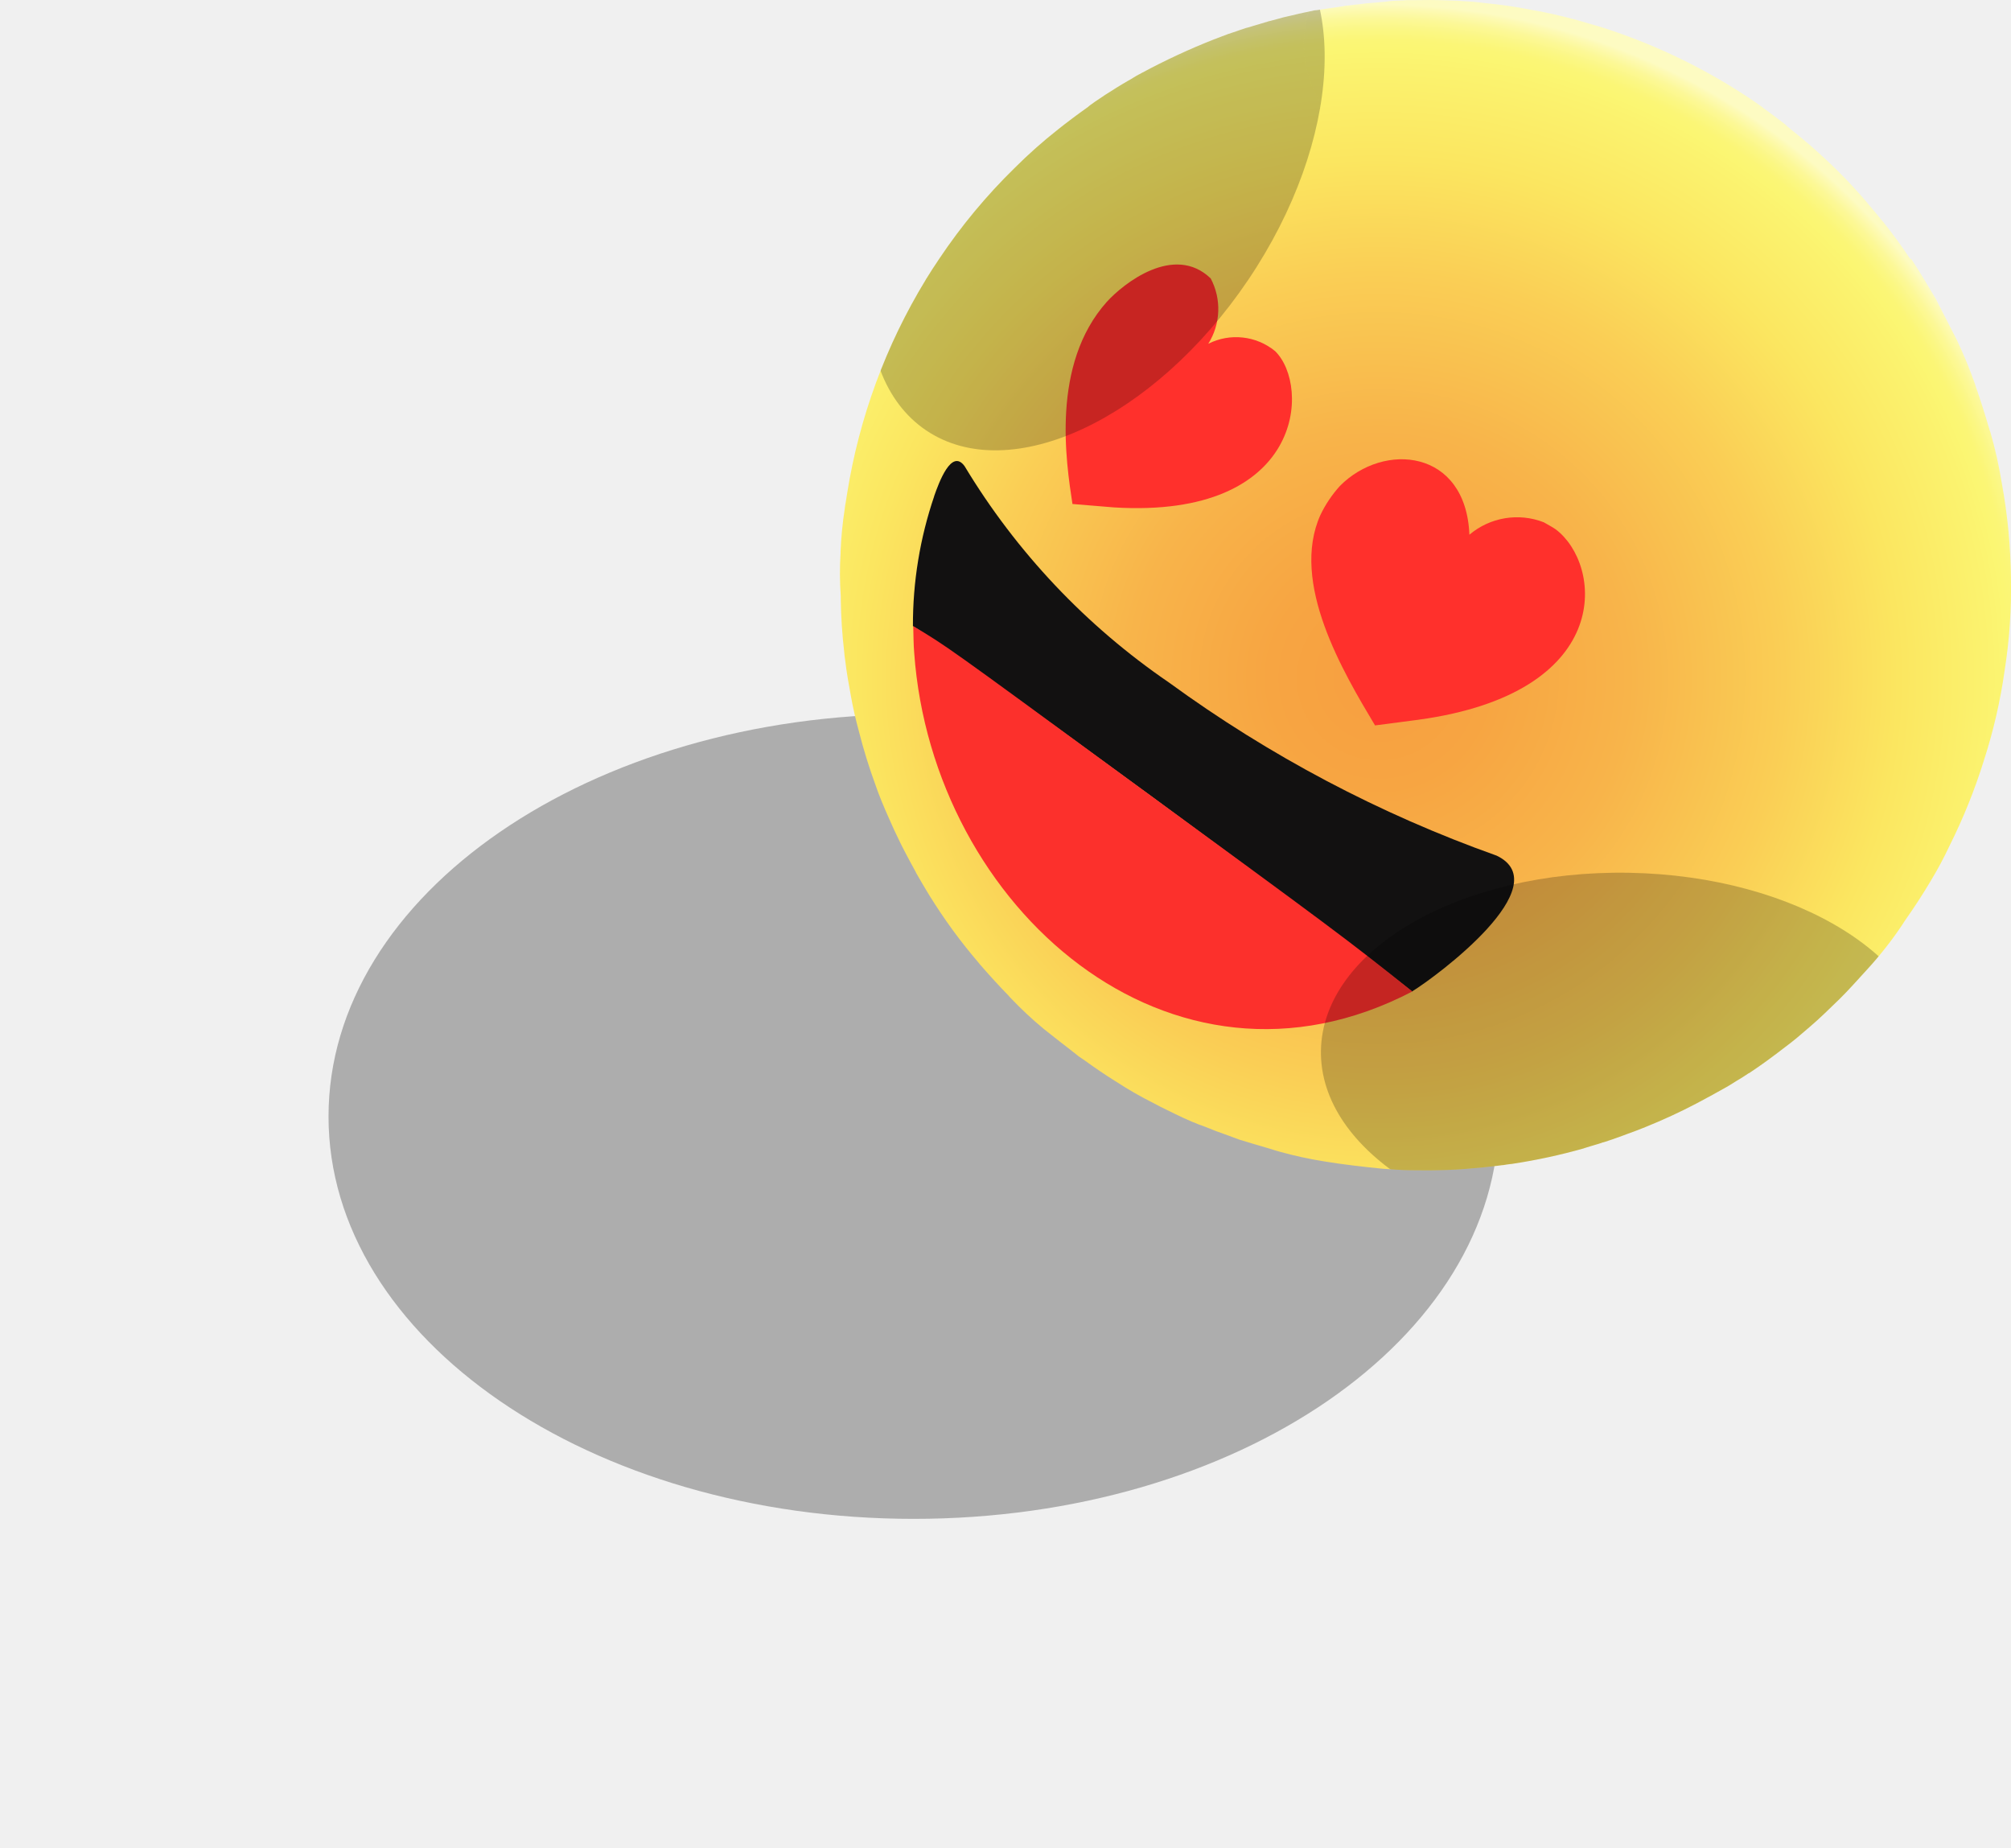
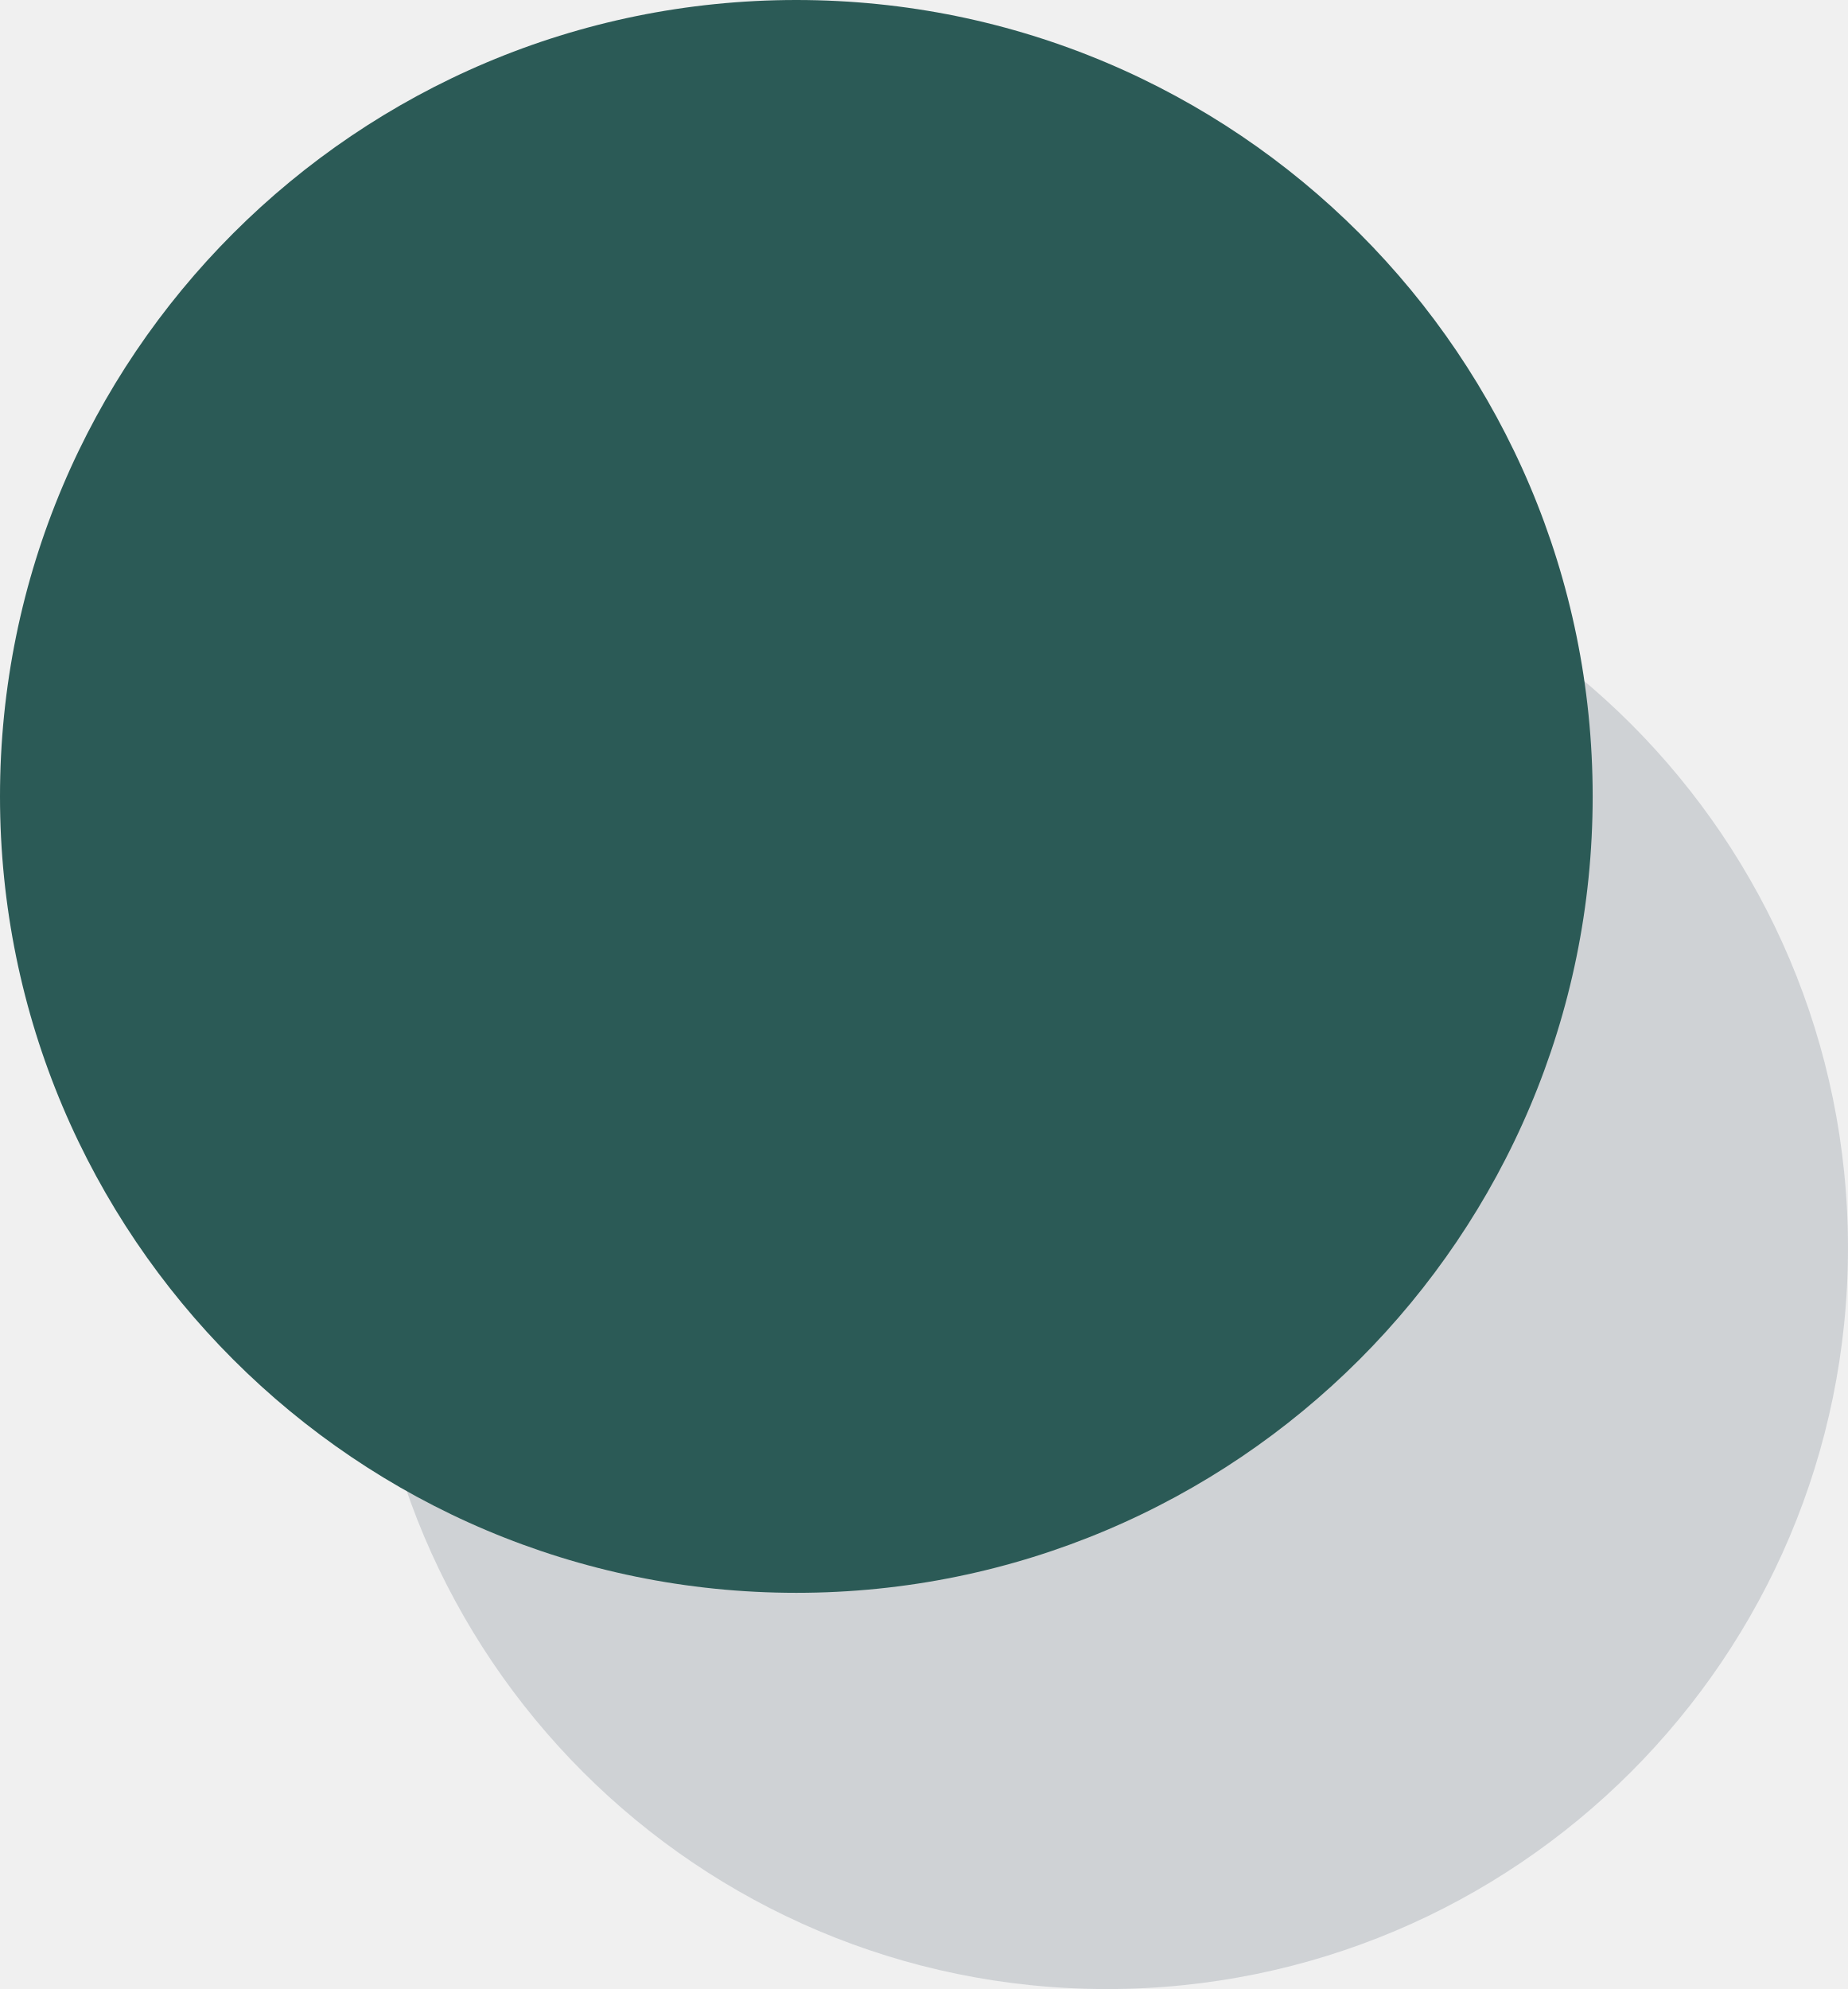
- <svg xmlns="http://www.w3.org/2000/svg" xmlns:xlink="http://www.w3.org/1999/xlink" width="82.478" height="75.758" viewBox="0 0 82.478 75.758">
-   <defs>
-     <radialGradient id="radial-gradient" cx="0.471" cy="0.58" r="0.575" gradientTransform="matrix(-0.999, -0.004, -0.004, 1, 0.933, 0.001)" gradientUnits="objectBoundingBox">
-       <stop offset="0" stop-color="#f79f40" />
-       <stop offset="0.163" stop-color="#f7a542" />
-       <stop offset="0.371" stop-color="#f8b44a" />
-       <stop offset="0.601" stop-color="#face55" />
-       <stop offset="0.771" stop-color="#fbe660" />
-       <stop offset="0.91" stop-color="#fbf36f" />
-       <stop offset="0.932" stop-color="#fbf672" />
-       <stop offset="0.947" stop-color="#fbf676" />
-       <stop offset="0.962" stop-color="#fbf783" />
-       <stop offset="0.978" stop-color="#fcf897" />
-       <stop offset="0.994" stop-color="#fdfab4" />
-       <stop offset="1" stop-color="#fdfbc2" />
-     </radialGradient>
-     <clipPath id="clip-path">
-       <path id="Trazado_116496" data-name="Trazado 116496" d="M52.65,29.84v-.06c0-.11-.03-.77-.15-1.75-.01-.09-.02-.17-.03-.26-.02-.12-.04-.25-.06-.38a23.894,23.894,0,0,0-3.15-8.77c0-.01-.01-.01-.01-.02-.17-.29-.35-.57-.54-.85h0a23.353,23.353,0,0,0-3.06-3.74,20.449,20.449,0,0,0-1.77-1.6c-.39-.32-.78-.62-1.19-.91a.265.265,0,0,1-.06-.05l-.05-.04-.21-.15c-.26-.18-.55-.37-.86-.57h0c-.01-.01-.02-.01-.03-.02-.15-.09-.3-.19-.47-.28-.07-.04-.15-.09-.22-.13s-.12-.07-.19-.11a1.092,1.092,0,0,0-.15-.08,25.413,25.413,0,0,0-2.93-1.4c-.26-.11-.47-.18-.58-.23l-.18-.07-.18-.07c-.01,0-.02-.01-.03-.01l-.04-.01-.3-.1-.04-.01c-.01,0-.03-.01-.04-.01l-.2-.07a2.759,2.759,0,0,0-.27-.08l-.23-.07c-.04-.01-.09-.03-.13-.04-.01,0-.03-.01-.04-.01s-.03-.01-.05-.01a.636.636,0,0,1-.07-.02l-.26-.07-.22-.06c-.07-.02-.14-.03-.21-.05h-.01l-.13-.03-.25-.06-.18-.04a2.049,2.049,0,0,0-.24-.05c-.01,0-.03-.01-.04-.01-.06-.01-.12-.03-.18-.04l-.11-.02-.13-.03h-.02l-.04-.01c-.02,0-.05-.01-.07-.01a1.766,1.766,0,0,1-.2-.04.6.6,0,0,0-.12-.02h0a2.068,2.068,0,0,1-.22-.04l-.19-.03c-.03-.01-.07-.01-.11-.02a.985.985,0,0,0-.17-.02,1,1,0,0,0-.16-.02l-.27-.03-.25-.03c-.03,0-.05-.01-.08-.01h-.02a1.641,1.641,0,0,0-.23-.02l-.34-.03c-.08-.01-.16-.01-.23-.02-.09-.01-.17-.01-.26-.02s-.18-.01-.27-.02A.97.97,0,0,1,29.76,7h-.37c-.48-.01-.96-.01-1.45,0-.11,0-.21,0-.31.01s-.22.01-.32.02c-.07,0-.13.01-.19.01-.16.01-.31.02-.46.04-.05,0-.11.01-.16.01-.22.02-.43.04-.64.07-.1.01-.2.02-.3.04h-.01c-.02,0-.04.01-.06.01q-.24.03-.45.06c-.11.02-.23.04-.34.05-.26.04-.47.08-.61.11-.7.14-1.38.3-2.06.5-.41.11-.77.22-1.21.38a24.021,24.021,0,0,0-5.31,2.61h0c-.17.11-.33.22-.49.33a.265.265,0,0,0-.06.05c-.28.2-.56.4-.84.61a.423.423,0,0,1-.07.05l-.02.02-.02.02c-.01.01-.02.02-.03.02s-.02.01-.03.02c-.08.06-.15.12-.23.18-.15.12-.3.24-.44.36-.08.07-.16.13-.24.2-.16.14-.32.27-.46.4l-.02.02-.02.02c-.03.03-.07.06-.1.09-.75.69-1.21,1.19-1.24,1.22-.23.25-.46.51-.69.77-.16.19-.33.38-.5.59-.01.01-.02.03-.04.04l-.03.03c-.34.42-.69.89-1.08,1.46l-.01.01-.01.01c-.01.01-.01.02-.02.02-.18.26-.36.55-.54.86-.16.26-.32.52-.46.75l-.46.88c-.15.29-.29.56-.42.82a16.758,16.758,0,0,0-.76,1.82h0v.01c-.22.6-.42,1.23-.6,1.84l-.01.02a.037.037,0,0,1-.01.03,17.968,17.968,0,0,0-.5,2.13,23.506,23.506,0,0,0-.17,7.66,22.794,22.794,0,0,0,.82,3.68,23.944,23.944,0,0,0,1.38,3.51,15.311,15.311,0,0,0,.75,1.42c.32.56.68,1.11,1.06,1.66.04.07.09.13.13.2a16,16,0,0,0,1.39,1.8c.34.37.78.88,1.14,1.24s.83.82,1.22,1.15h0c.42.37.6.53.99.83q.72.585,1.47,1.08h.01c.16.11.32.22.49.32.19.12.38.24.55.34.09.05.22.13.36.21a.573.573,0,0,1,.07.04c.15.09.33.18.52.29.04.02.09.05.13.07a22.789,22.789,0,0,0,2.12,1c.18.07.42.17.7.28l.24.09.42.15.3.1.11.03c.01,0,.01,0,.02.01l.16.05a2.759,2.759,0,0,0,.27.08l.26.08c.01,0,.02,0,.02.01a22.1,22.1,0,0,0,2.96.66l.09.01c.08.01.17.03.27.04h.03l.23.03.53.06c.24.03.56.05.79.07s.49.03.74.04h.02c.13.01.25.01.37.01.33.01.77,0,1.1.01s.79-.03,1.13-.05c.72-.06,1.68-.17,2.39-.28a18.747,18.747,0,0,0,1.84-.38c.14-.04.28-.08.43-.12.43-.12.87-.25,1.24-.36l.43-.16c.35-.12.69-.25,1.03-.38l.17-.06c.4-.15.89-.38,1.32-.59.19-.09.37-.18.55-.28a15.71,15.71,0,0,0,1.56-.88c.02-.01.03-.02.05-.03.41-.26.82-.52,1.22-.81.09-.06.18-.12.26-.17l.44-.34c.12-.09.23-.18.35-.27l.66-.52a14.289,14.289,0,0,0,1.37-1.26l.03-.03.07-.07c.35-.35.74-.77,1.2-1.29a.138.138,0,0,0,.03-.04h0a20.958,20.958,0,0,0,2.02-2.71c.01-.01.01-.02.02-.03.19-.3.38-.61.57-.95v-.01h0c.08-.14.16-.29.24-.44.11-.2.22-.41.31-.59l.09-.18c.16-.32.31-.65.47-.99.21-.47.41-.94.56-1.36h0c.26-.7.5-1.44.71-2.23.13-.48.25-.96.33-1.41.1-.48.18-.98.25-1.5.02-.12.03-.23.05-.34.08-.69.14-1.41.16-2.14v-.13C52.68,31.04,52.68,30.45,52.65,29.84Z" transform="translate(-4.654 -6.992)" />
-     </clipPath>
-     <linearGradient id="linear-gradient" x1="-0.166" y1="-323.933" x2="-1.166" y2="-323.933" gradientUnits="objectBoundingBox">
-       <stop offset="0" stop-color="#19b79c" />
-       <stop offset="0.405" stop-color="#1dbb9e" />
-       <stop offset="0.825" stop-color="#2ac8a3" />
-       <stop offset="0.997" stop-color="#31cfa6" />
-     </linearGradient>
-     <linearGradient id="linear-gradient-2" x1="-2.106" y1="-363.238" x2="-3.08" y2="-363.238" xlink:href="#linear-gradient" />
-     <clipPath id="clip-path-2">
-       <path id="Trazado_116504" data-name="Trazado 116504" d="M4.652,29.65v-.06a15.757,15.757,0,0,1,.17-1.74,2.335,2.335,0,0,1,.04-.26c.02-.12.04-.25.06-.38a24.088,24.088,0,0,1,3.22-8.75c0-.01.01-.01.01-.02.18-.29.36-.57.55-.85h0a23.39,23.39,0,0,1,3.09-3.72,20.134,20.134,0,0,1,1.78-1.58q.585-.465,1.2-.9a.265.265,0,0,0,.06-.05l.05-.04.21-.15c.26-.18.55-.37.86-.56h0c.01-.01.02-.01.03-.02.15-.09.31-.19.47-.28a2.53,2.53,0,0,0,.22-.13c.06-.04.12-.07.19-.11.05-.03.1-.05.15-.08a27.308,27.308,0,0,1,2.95-1.37c.26-.1.47-.18.58-.22l.18-.06.18-.06c.01,0,.02-.01.03-.01l.05-.02.3-.1.04-.01c.01,0,.03-.01.04-.01l.2-.06c.08-.02.19-.06.27-.08l.23-.07a.647.647,0,0,0,.13-.04c.01,0,.03-.01.04-.01s.03-.01.05-.01a.637.637,0,0,0,.07-.02l.26-.07.22-.06c.07-.02.14-.03.21-.05h.01l.13-.03c.08-.02.18-.04.25-.06l.18-.04c.08-.02.16-.03.24-.05.01,0,.03-.01.04-.01a1.163,1.163,0,0,0,.18-.04l.11-.01.13-.02h.02l.04-.01c.02,0,.05-.01.07-.01l.2-.03c.04-.01.09-.01.13-.02h0l.22-.03.19-.03a.516.516,0,0,0,.11-.02.985.985,0,0,1,.17-.02c.06-.01.11-.01.16-.02l.27-.03.25-.03c.03,0,.05-.01.08-.01h.02c.07-.01.15-.01.23-.02l.34-.03c.08-.01.16-.01.23-.02a1.569,1.569,0,0,1,.24-.03,2.437,2.437,0,0,1,.27-.01.86.86,0,0,1,.16-.01l.15-.01h.24c.49-.01.97-.01,1.45.01.11,0,.21.01.31.01s.22.01.32.02c.07,0,.13.01.19.01.16.01.31.02.46.04.05.01.11.01.16.02.22.02.43.05.64.07.1.01.2.03.3.04h.01c.02,0,.04.01.06.01.16.02.31.05.45.07l.34.06c.26.05.47.09.6.11.69.14,1.38.31,2.06.52.41.11.76.23,1.21.39a24.178,24.178,0,0,1,5.28,2.65h0c.16.11.33.22.49.34a.265.265,0,0,1,.06.05c.28.2.56.41.83.62a.424.424,0,0,0,.07.05l.02.02.02.02.03.03c.01.01.02.01.02.02.08.06.15.12.22.18.15.12.3.24.44.36.08.07.16.14.24.2.16.14.31.28.46.41l.02.02.02.02c.03.03.07.06.1.09.75.69,1.2,1.2,1.23,1.23.23.25.46.51.68.78.16.19.32.38.49.59.01.01.02.03.04.04l.02.03c.33.42.69.89,1.07,1.47l.04.01.01.01c.01.01.01.02.02.02.17.26.36.56.54.86.16.26.31.53.45.75l.45.88c.15.29.29.56.42.82a18.431,18.431,0,0,1,.75,1.83h0v.01c.21.6.41,1.23.59,1.85l.01.02a.037.037,0,0,0,.01.03,17.59,17.59,0,0,1,.48,2.14,22.71,22.71,0,0,1,.37,3.87,21.465,21.465,0,0,1-.26,3.8,21.96,21.96,0,0,1-.85,3.68,23.286,23.286,0,0,1-1.41,3.5,15.244,15.244,0,0,1-.76,1.42c-.33.56-.69,1.11-1.07,1.65-.04.07-.09.13-.13.2a15.2,15.2,0,0,1-1.41,1.79c-.34.37-.79.88-1.15,1.23s-.84.82-1.22,1.14h0c-.43.37-.6.52-1,.82-.49.38-.98.74-1.48,1.07H41.9c-.16.11-.32.21-.49.31-.19.12-.38.24-.55.33-.09.05-.22.12-.36.2a.574.574,0,0,0-.07.04c-.15.08-.33.18-.52.28-.04.02-.09.05-.13.07a23.108,23.108,0,0,1-2.12.98c-.18.07-.42.17-.71.27l-.24.09-.42.15-.3.1-.11.03c-.01,0-.01,0-.02.01l-.16.05c-.08.02-.19.06-.27.08l-.26.08c-.01,0-.02,0-.02.01a23.962,23.962,0,0,1-2.96.64l-.09.01c-.08.01-.17.02-.27.04H31.8l-.23.03-.53.06c-.24.02-.56.05-.79.07s-.49.03-.74.04h-.02c-.13,0-.25.01-.37.01-.33.01-.77,0-1.1,0s-.79-.04-1.13-.06c-.72-.07-1.68-.18-2.39-.3a16.281,16.281,0,0,1-1.84-.4c-.14-.04-.28-.08-.43-.13-.43-.12-.87-.26-1.24-.37l-.43-.16c-.35-.12-.69-.25-1.03-.39l-.17-.06c-.4-.15-.88-.38-1.32-.6-.19-.09-.37-.18-.55-.28a15.612,15.612,0,0,1-1.55-.89.219.219,0,0,0-.05-.03c-.41-.26-.81-.53-1.21-.82-.09-.06-.17-.12-.25-.17L14,49.97c-.12-.09-.23-.18-.35-.27l-.66-.52a15.233,15.233,0,0,1-1.36-1.27l-.03-.03-.06-.07c-.34-.35-.74-.78-1.19-1.3a.138.138,0,0,1-.03-.04h0a21.889,21.889,0,0,1-2-2.73c-.01-.01-.01-.02-.02-.03-.18-.3-.37-.61-.56-.95v-.01h0c-.08-.14-.16-.29-.24-.44-.11-.21-.22-.41-.31-.59l-.09-.18c-.16-.32-.31-.65-.46-.99-.21-.47-.41-.95-.55-1.36h0a22.441,22.441,0,0,1-.69-2.23c-.13-.48-.24-.96-.32-1.41-.09-.49-.18-.98-.24-1.5-.02-.12-.03-.23-.04-.34a21.166,21.166,0,0,1-.14-2.14v-.13A13.347,13.347,0,0,1,4.652,29.65Z" transform="translate(-4.627 -6.983)" fill="url(#radial-gradient)" />
-     </clipPath>
-   </defs>
-   <g id="Grupo_157926" data-name="Grupo 157926" transform="translate(13.474)">
-     <ellipse id="Elipse_4737" data-name="Elipse 4737" cx="24" cy="16.5" rx="24" ry="16.5" transform="translate(0 29.284)" fill="#0b0b0b" opacity="0.292" style="mix-blend-mode: multiply;isolation: isolate" />
-     <path id="Trazado_116493" data-name="Trazado 116493" d="M4.652,29.65v-.06a15.757,15.757,0,0,1,.17-1.74,2.335,2.335,0,0,1,.04-.26c.02-.12.04-.25.06-.38a24.088,24.088,0,0,1,3.22-8.75c0-.01.01-.01.01-.02.18-.29.36-.57.55-.85h0a23.39,23.39,0,0,1,3.09-3.72,20.134,20.134,0,0,1,1.78-1.58q.585-.465,1.2-.9a.265.265,0,0,0,.06-.05l.05-.04.21-.15c.26-.18.55-.37.86-.56h0c.01-.01.02-.01.03-.02.15-.09.31-.19.47-.28a2.53,2.53,0,0,0,.22-.13c.06-.04.12-.07.19-.11.05-.03.1-.05.15-.08a27.308,27.308,0,0,1,2.95-1.37c.26-.1.47-.18.58-.22l.18-.06.18-.06c.01,0,.02-.01.03-.01l.05-.02.3-.1.04-.01c.01,0,.03-.01.04-.01l.2-.06c.08-.02.19-.06.27-.08l.23-.07a.647.647,0,0,0,.13-.04c.01,0,.03-.01.04-.01s.03-.01.05-.01a.637.637,0,0,0,.07-.02l.26-.07.22-.06c.07-.02.14-.03.21-.05h.01l.13-.03c.08-.02.18-.04.25-.06l.18-.04c.08-.02.16-.03.24-.05.01,0,.03-.01.04-.01a1.163,1.163,0,0,0,.18-.04l.11-.01.13-.02h.02l.04-.01c.02,0,.05-.01.07-.01l.2-.03c.04-.01.09-.01.13-.02h0l.22-.03.19-.03a.516.516,0,0,0,.11-.02.985.985,0,0,1,.17-.02c.06-.01.11-.01.16-.02l.27-.03.25-.03c.03,0,.05-.01.08-.01h.02c.07-.01.15-.01.23-.02l.34-.03c.08-.01.16-.01.23-.02a1.569,1.569,0,0,1,.24-.03,2.437,2.437,0,0,1,.27-.01.86.86,0,0,1,.16-.01l.15-.01h.24c.49-.01.97-.01,1.45.01.11,0,.21.01.31.01s.22.01.32.02c.07,0,.13.01.19.01.16.01.31.02.46.04.05.01.11.01.16.02.22.02.43.05.64.07.1.01.2.03.3.04h.01c.02,0,.04.01.06.01.16.02.31.05.45.07l.34.06c.26.05.47.09.6.11.69.14,1.38.31,2.06.52.41.11.76.23,1.21.39a24.178,24.178,0,0,1,5.28,2.65h0c.16.11.33.22.49.34a.265.265,0,0,1,.06.05c.28.2.56.41.83.62a.424.424,0,0,0,.07.05l.02.02.02.02.03.03c.01.01.02.01.02.02.08.06.15.12.22.18.15.12.3.24.44.36.08.07.16.14.24.2.16.14.31.28.46.41l.02.02.02.02c.03.03.07.06.1.09.75.69,1.2,1.2,1.23,1.23.23.25.46.51.68.78.16.19.32.38.49.59.01.01.02.03.04.04l.02.03c.33.42.69.89,1.07,1.47l.04.01.01.01c.01.01.01.02.02.02.17.26.36.56.54.86.16.26.31.53.45.75l.45.88c.15.29.29.56.42.82a18.431,18.431,0,0,1,.75,1.83h0v.01c.21.6.41,1.23.59,1.85l.01.02a.037.037,0,0,0,.01.03,17.59,17.59,0,0,1,.48,2.14,22.71,22.71,0,0,1,.37,3.87,21.465,21.465,0,0,1-.26,3.8,21.96,21.96,0,0,1-.85,3.68,23.286,23.286,0,0,1-1.41,3.5,15.244,15.244,0,0,1-.76,1.42c-.33.56-.69,1.11-1.07,1.65-.04.07-.09.13-.13.2a15.2,15.2,0,0,1-1.41,1.79c-.34.37-.79.88-1.15,1.23s-.84.82-1.22,1.14h0c-.43.37-.6.52-1,.82-.49.38-.98.74-1.48,1.07H41.9c-.16.11-.32.21-.49.31-.19.12-.38.24-.55.33-.09.05-.22.12-.36.2a.574.574,0,0,0-.07.04c-.15.08-.33.18-.52.28-.04.02-.09.05-.13.07a23.108,23.108,0,0,1-2.12.98c-.18.07-.42.17-.71.27l-.24.09-.42.15-.3.1-.11.03c-.01,0-.01,0-.02.01l-.16.05c-.08.02-.19.06-.27.08l-.26.08c-.01,0-.02,0-.02.01a23.962,23.962,0,0,1-2.96.64l-.09.01c-.08.01-.17.02-.27.04H31.8l-.23.03-.53.06c-.24.02-.56.05-.79.07s-.49.03-.74.04h-.02c-.13,0-.25.01-.37.01-.33.01-.77,0-1.1,0s-.79-.04-1.13-.06c-.72-.07-1.68-.18-2.39-.3a16.281,16.281,0,0,1-1.84-.4c-.14-.04-.28-.08-.43-.13-.43-.12-.87-.26-1.24-.37l-.43-.16c-.35-.12-.69-.25-1.03-.39l-.17-.06c-.4-.15-.88-.38-1.32-.6-.19-.09-.37-.18-.55-.28a15.612,15.612,0,0,1-1.55-.89.219.219,0,0,0-.05-.03c-.41-.26-.81-.53-1.21-.82-.09-.06-.17-.12-.25-.17L14,49.97c-.12-.09-.23-.18-.35-.27l-.66-.52a15.233,15.233,0,0,1-1.36-1.27l-.03-.03-.06-.07c-.34-.35-.74-.78-1.19-1.3a.138.138,0,0,1-.03-.04h0a21.889,21.889,0,0,1-2-2.73c-.01-.01-.01-.02-.02-.03-.18-.3-.37-.61-.56-.95v-.01h0c-.08-.14-.16-.29-.24-.44-.11-.21-.22-.41-.31-.59l-.09-.18c-.16-.32-.31-.65-.46-.99-.21-.47-.41-.95-.55-1.36h0a22.441,22.441,0,0,1-.69-2.23c-.13-.48-.24-.96-.32-1.41-.09-.49-.18-.98-.24-1.5-.02-.12-.03-.23-.04-.34a21.166,21.166,0,0,1-.14-2.14v-.13A13.347,13.347,0,0,1,4.652,29.65Z" transform="translate(16.349 -6.983)" fill="url(#radial-gradient)" />
-     <g id="Grupo_86225" data-name="Grupo 86225" transform="translate(20.955 0.009)" clip-path="url(#clip-path)">
-       <path id="Trazado_116494" data-name="Trazado 116494" d="M50.67,21.64a4.37,4.37,0,0,1,.18-.46C50.8,21.33,50.74,21.48,50.67,21.64Z" transform="translate(-48.844 -6.992)" fill="url(#linear-gradient)" />
-       <path id="Trazado_116495" data-name="Trazado 116495" d="M4.7,34.92c.03-.14.05-.28.08-.41C4.75,34.65,4.73,34.79,4.7,34.92Z" transform="translate(43.196 -6.992)" fill="url(#linear-gradient-2)" />
-     </g>
-     <path id="Trazado_116497" data-name="Trazado 116497" d="M25.873,27.33A16.375,16.375,0,0,0,25,32.66c2.26,1.39,16.97,12.2,20.47,14.98,1.03-.63,6.02-4.35,3.47-5.57a52.925,52.925,0,0,1-13.44-7.1,28.664,28.664,0,0,1-8.38-8.87c-.54-.75-1.06.69-1.25,1.23" transform="translate(-1.032 -6.983)" fill="#121111" />
-     <path id="Trazado_116499" data-name="Trazado 116499" d="M29.22,33.76c.75,10.43,10.52,19.05,20.43,13.88-2.65-2.12-3.33-2.62-11.66-8.71-7.45-5.46-7.45-5.46-8.81-6.27.01.33.01.77.04,1.1" transform="translate(-5.199 -6.983)" fill="#fc302c" />
-     <g id="Grupo_86231" data-name="Grupo 86231" transform="translate(40.307 18.833)">
-       <path id="Trazado_116501" data-name="Trazado 116501" d="M22.473,28.1c-1.25,2.78.93,6.44,2.24,8.63.65-.09,1.52-.19,2.17-.29,7.67-1.22,7.14-6.32,5.24-7.75-.14-.1-.34-.2-.49-.29a3.024,3.024,0,0,0-3.05.51c-.14-3.51-3.51-3.82-5.31-2a4.969,4.969,0,0,0-.8,1.19" transform="translate(-22.099 -25.816)" fill="#ff302c" />
-     </g>
-     <g id="Grupo_86232" data-name="Grupo 86232" transform="translate(30.232 10.846)">
-       <path id="Trazado_116503" data-name="Trazado 116503" d="M35.806,19.36c-2.3,2.57-1.67,6.58-1.41,8.29.51.04,1.19.1,1.7.14,7.78.48,8.08-4.98,6.61-6.41a2.529,2.529,0,0,0-2.74-.3,2.679,2.679,0,0,0,.1-2.68c-1.5-1.44-3.58.21-4.26.96" transform="translate(-34.117 -17.829)" fill="#ff302c" />
-     </g>
-     <g id="Enmascarar_grupo_59" data-name="Enmascarar grupo 59" transform="translate(20.976 0)" clip-path="url(#clip-path-2)">
-       <g id="Grupo_86233" data-name="Grupo 86233" transform="translate(-2.683 -7.272)" opacity="0.561" style="mix-blend-mode: multiply;isolation: isolate">
-         <g id="Grupo_86230" data-name="Grupo 86230" transform="translate(0)">
-           <ellipse id="Elipse_4734" data-name="Elipse 4734" cx="12.5" cy="7.5" rx="12.5" ry="7.5" transform="translate(21.707 1.557)" fill="#fff" opacity="0.743" />
-           <ellipse id="Elipse_4735" data-name="Elipse 4735" cx="12.5" cy="7.5" rx="12.5" ry="7.5" transform="translate(26.415 8.388) rotate(124)" opacity="0.387" />
-           <ellipse id="Elipse_4736" data-name="Elipse 4736" cx="12.5" cy="7.5" rx="12.5" ry="7.5" transform="matrix(-1, -0.017, 0.017, -1, 47.282, 58.274)" opacity="0.387" />
-         </g>
-       </g>
-     </g>
+ <svg xmlns="http://www.w3.org/2000/svg" width="30.038" height="32.327" viewBox="0 0 30.038 32.327">
+   <g id="Grupo_1072715" data-name="Grupo 1072715" transform="translate(-971.916 -208.111)">
+     <path id="Trazado_610198" data-name="Trazado 610198" d="M164.242,97.165a12.045,12.045,0,1,0,12.045,12.045,12.045,12.045,0,0,0-12.045-12.045" transform="translate(825.667 119.184)" fill="#12263f" opacity="0.15" />
+     <path id="Trazado_610200" data-name="Trazado 610200" d="M165.141,97.165a12.944,12.944,0,1,0,12.944,12.944,12.944,12.944,0,0,0-12.944-12.944" transform="translate(819.719 110.946)" fill="#2b5a56" />
  </g>
</svg>
